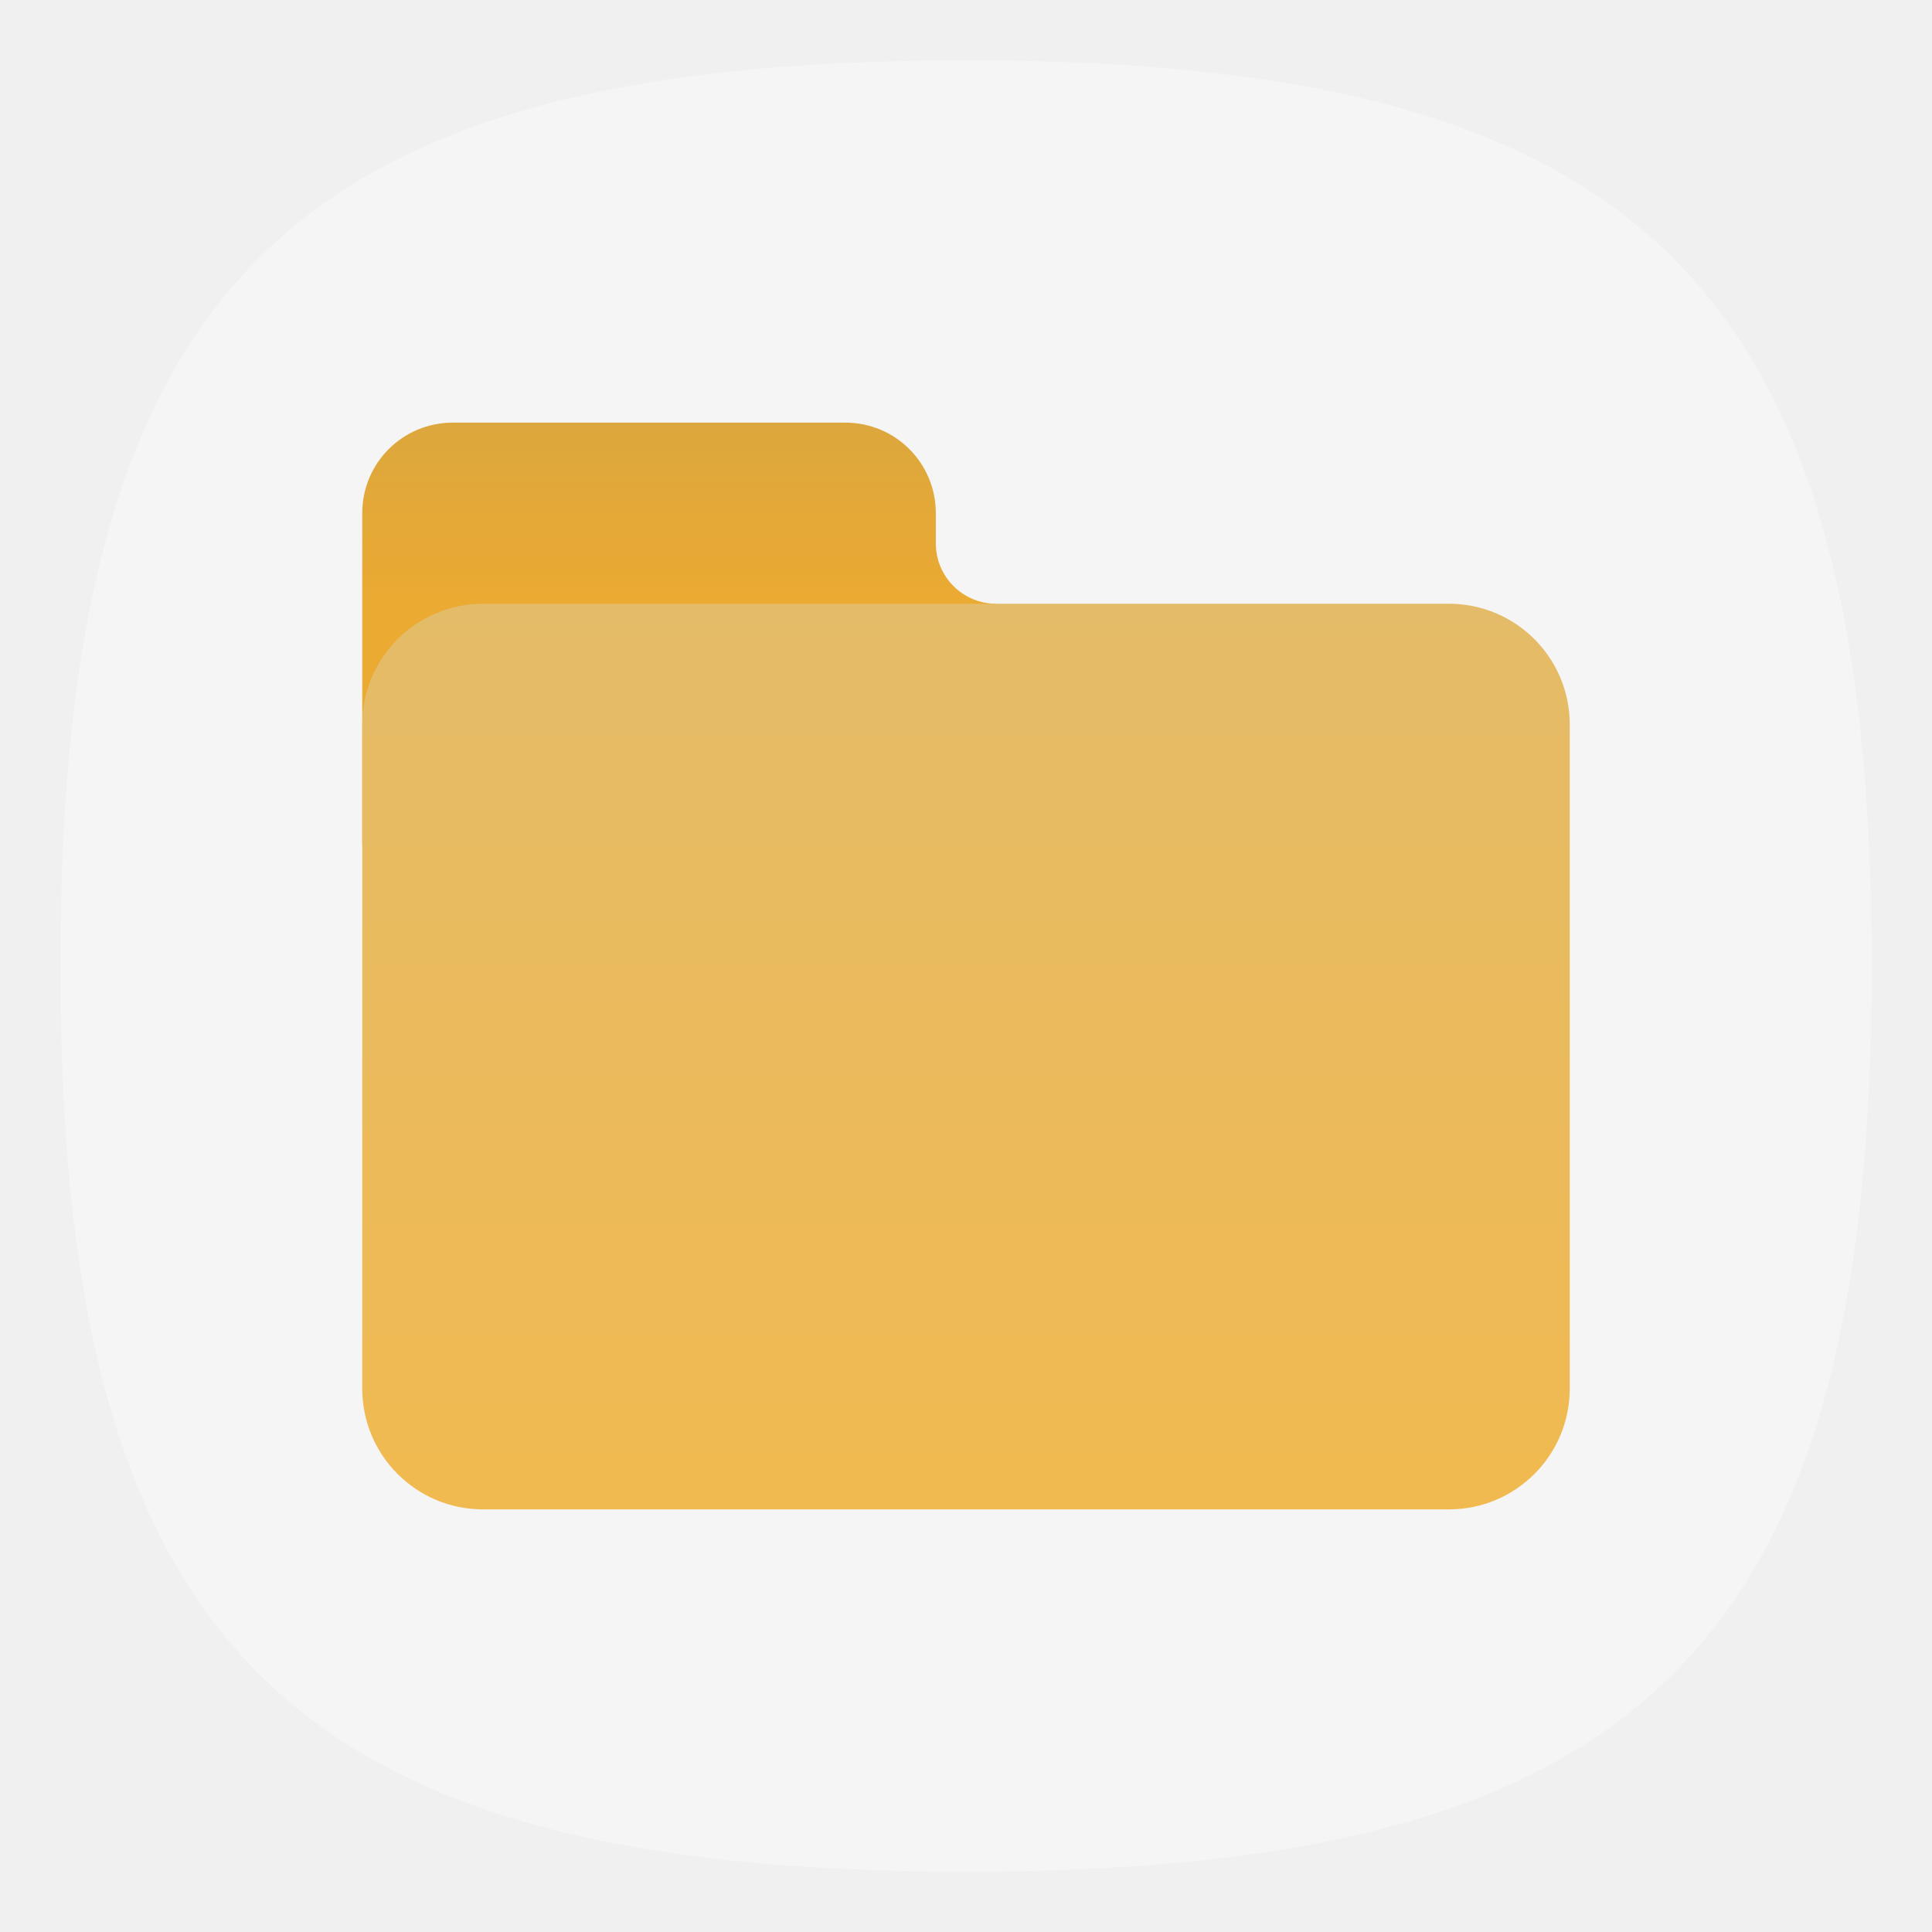
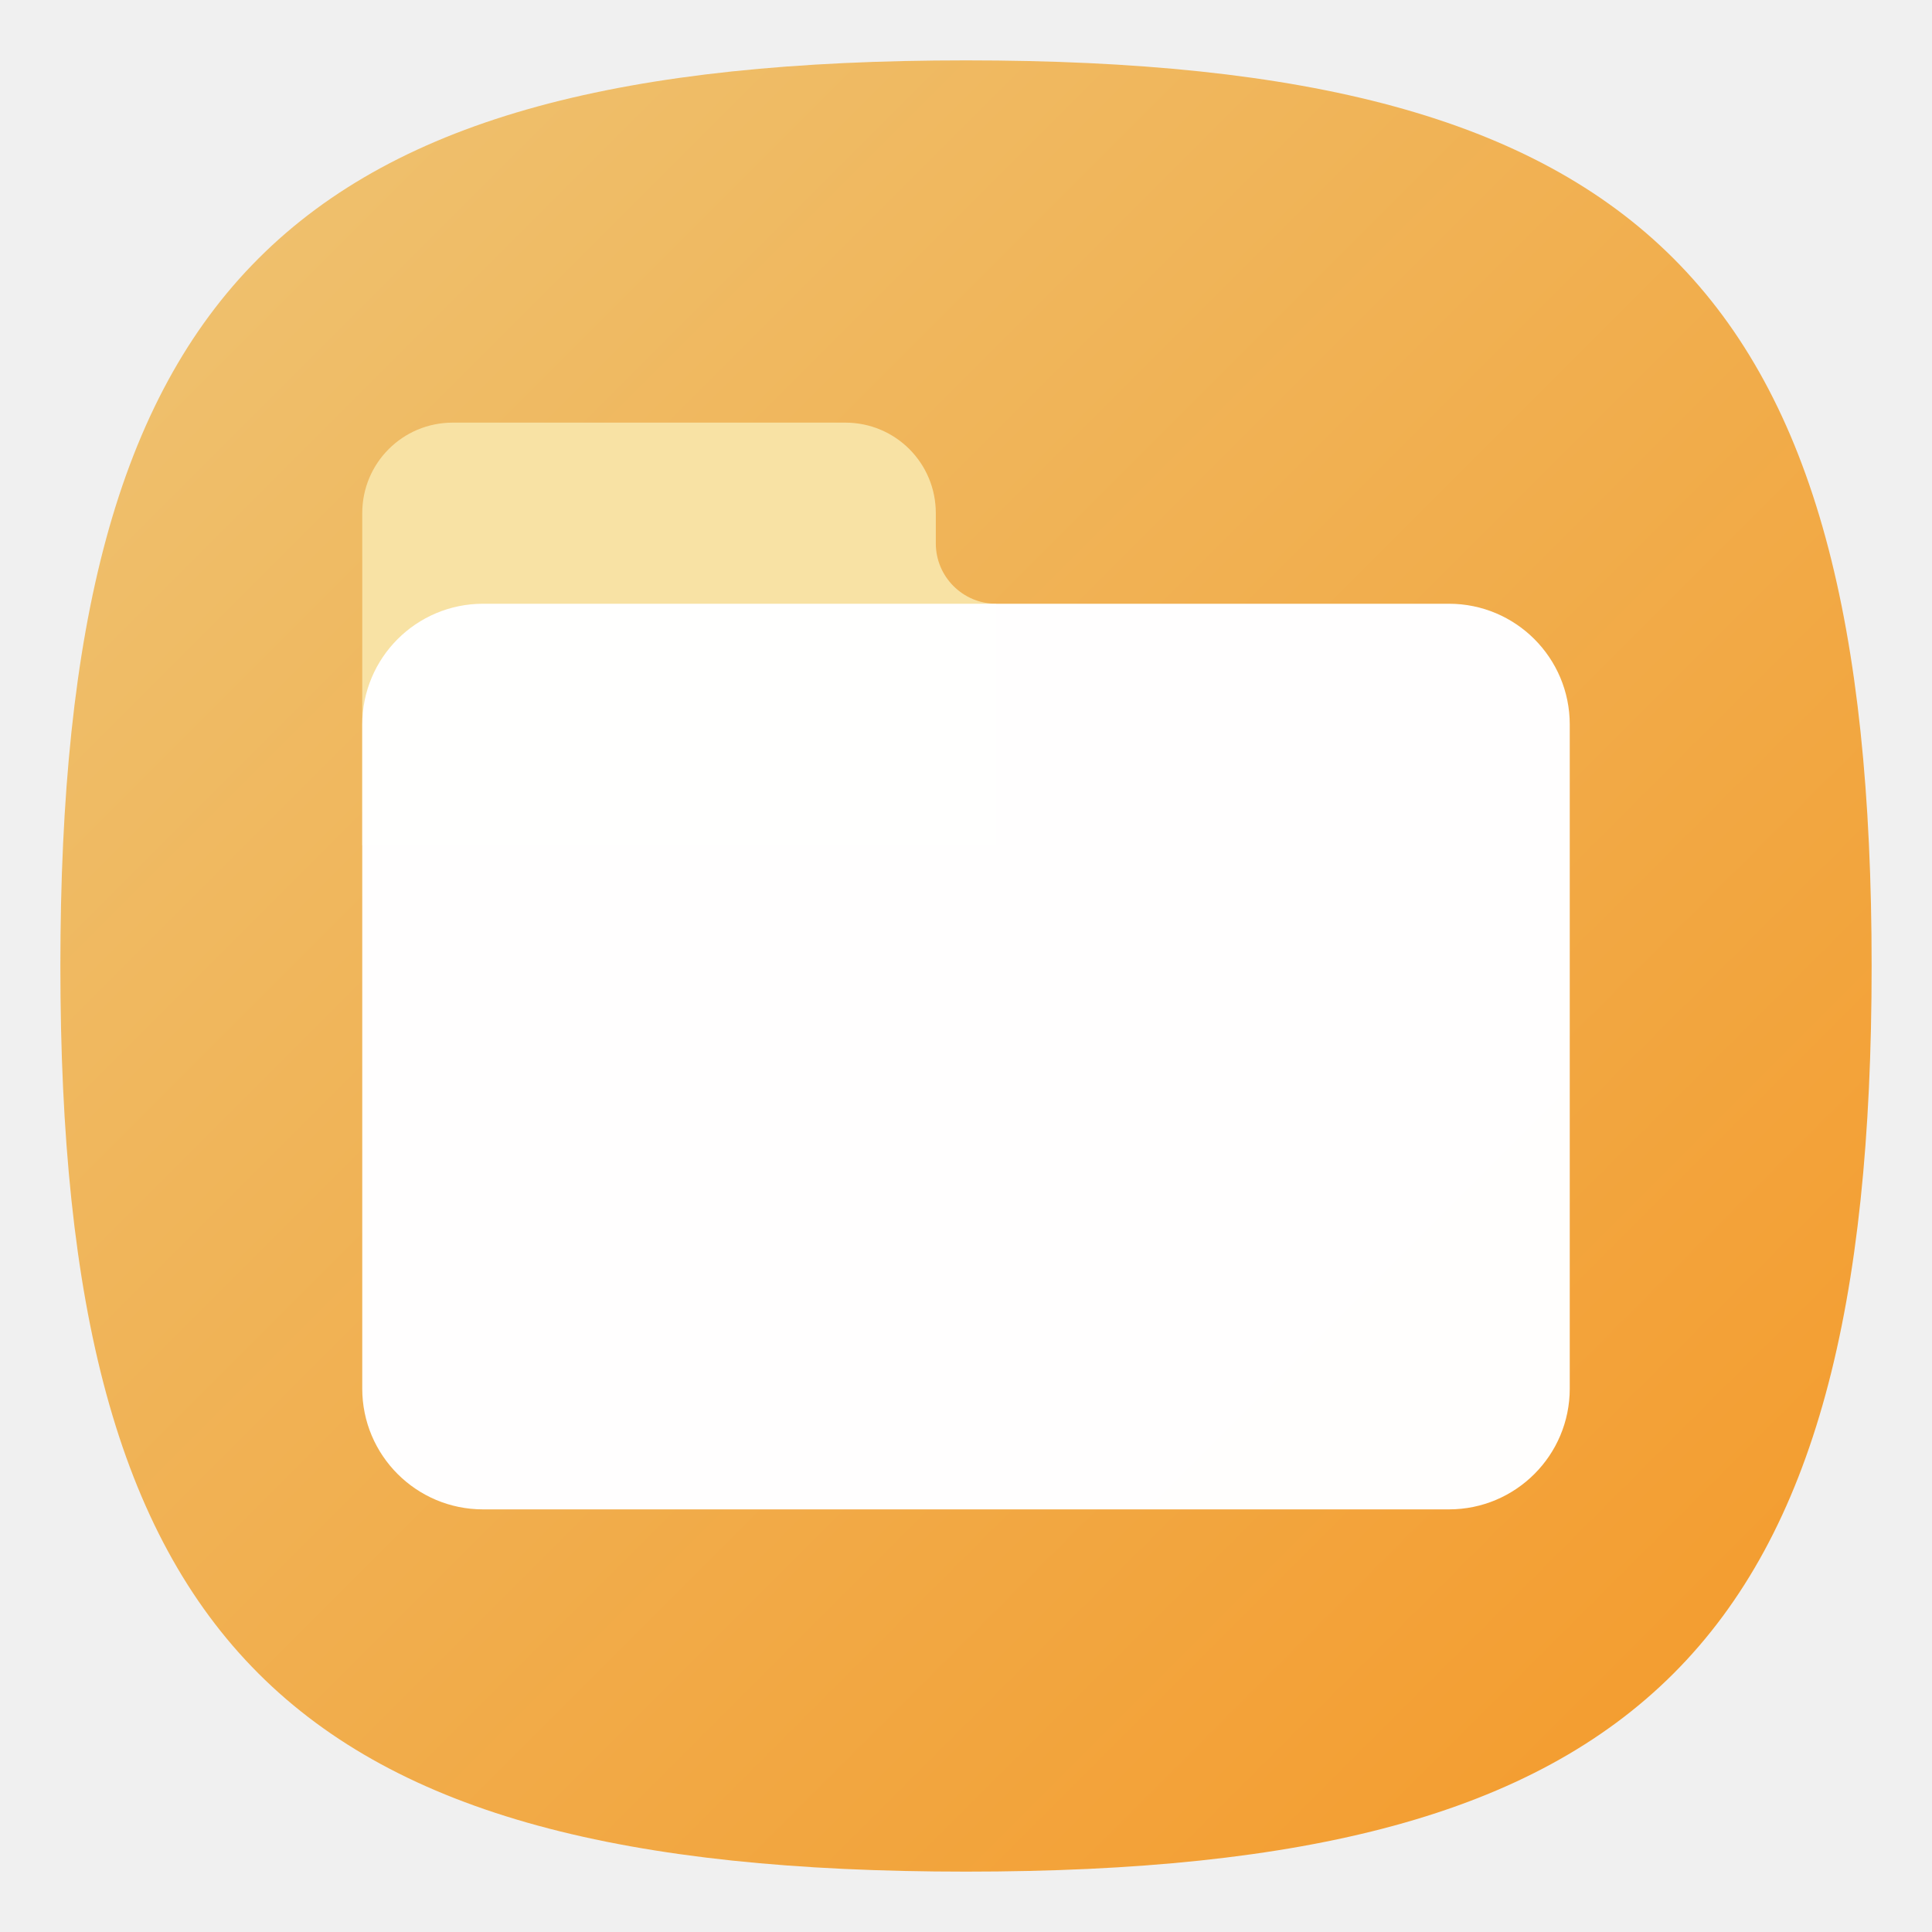
<svg xmlns="http://www.w3.org/2000/svg" xmlns:xlink="http://www.w3.org/1999/xlink" width="64" height="64" viewBox="0 0 64 64" version="1.1" id="svg371" xml:space="preserve">
  <defs id="defs368">
-     <linearGradient id="linearGradient14294">
-       <stop style="stop-color:#dca73d;stop-opacity:1;" offset="0" id="stop14290" />
-       <stop style="stop-color:#ebaa32;stop-opacity:1" offset="1" id="stop14292" />
+     <linearGradient id="linearGradient3308">
+       <stop style="stop-color:#eec474;stop-opacity:1;" offset="0" id="stop3304" />
+       <stop style="stop-color:#f49929;stop-opacity:1;" offset="1" id="stop3306" />
    </linearGradient>
-     <linearGradient id="linearGradient4188">
-       <stop style="stop-color:#e4bb68;stop-opacity:1;" offset="0" id="stop4184" />
-       <stop style="stop-color:#f1ba50;stop-opacity:1" offset="1" id="stop4186" />
-     </linearGradient>
-     <linearGradient xlink:href="#linearGradient4188" id="linearGradient4190" x1="32" y1="22" x2="32" y2="54" gradientUnits="userSpaceOnUse" gradientTransform="matrix(1.111111,0,0,0.9375,-3.555556,-0.625)" />
-     <linearGradient xlink:href="#linearGradient14294" id="linearGradient14296" x1="34" y1="16" x2="34" y2="22" gradientUnits="userSpaceOnUse" gradientTransform="translate(-2,-2)" />
+     <linearGradient xlink:href="#linearGradient3308" id="linearGradient3251" x1="1" y1="1" x2="31" y2="31" gradientUnits="userSpaceOnUse" gradientTransform="scale(2)" />
  </defs>
-   <path d="M 2,32 C 2,9.5 9.5,2 32,2 54.5,2 62,9.5 62,32 62,54.5 54.5,62 32,62 9.5,62 2,54.5 2,32" style="fill:#f5f5f5;fill-opacity:1;stroke-width:0.3" id="path311" />
-   <path d="m 15,14 c -1.662,0 -3,1.338 -3,3 v 11 h 21 v -8 c -1.105,0 -2,-0.895 -2,-2 v -1 c 0,-1.662 -1.338,-3 -3,-3 z" style="fill:url(#linearGradient14296);fill-opacity:1;stroke-width:4;stroke-linecap:round;stroke-linejoin:round" id="path294" />
-   <rect style="fill:url(#linearGradient4190);fill-opacity:1;stroke-width:1.429" id="rect556" width="40" height="30" x="12" y="20" ry="4" />
+   <path d="M 2,32 C 2,9.5 9.5,2 32,2 54.5,2 62,9.5 62,32 62,54.5 54.5,62 32,62 9.5,62 2,54.5 2,32" style="fill:url(#linearGradient3251);fill-opacity:1;stroke-width:0.3" id="path311" />
+   <path d="m 15,14 c -1.662,0 -3,1.338 -3,3 v 11 h 21 v -8 c -1.105,0 -2,-0.895 -2,-2 v -1 c 0,-1.662 -1.338,-3 -3,-3 z" style="opacity:1;fill:#f8e2a4;fill-opacity:1;stroke-width:4;stroke-linecap:round;stroke-linejoin:round" id="path294" />
+   <rect style="opacity:0.99;fill:#ffffff;fill-opacity:1;stroke-width:1.429" id="rect556" width="40" height="30" x="12" y="20" ry="4" />
</svg>
